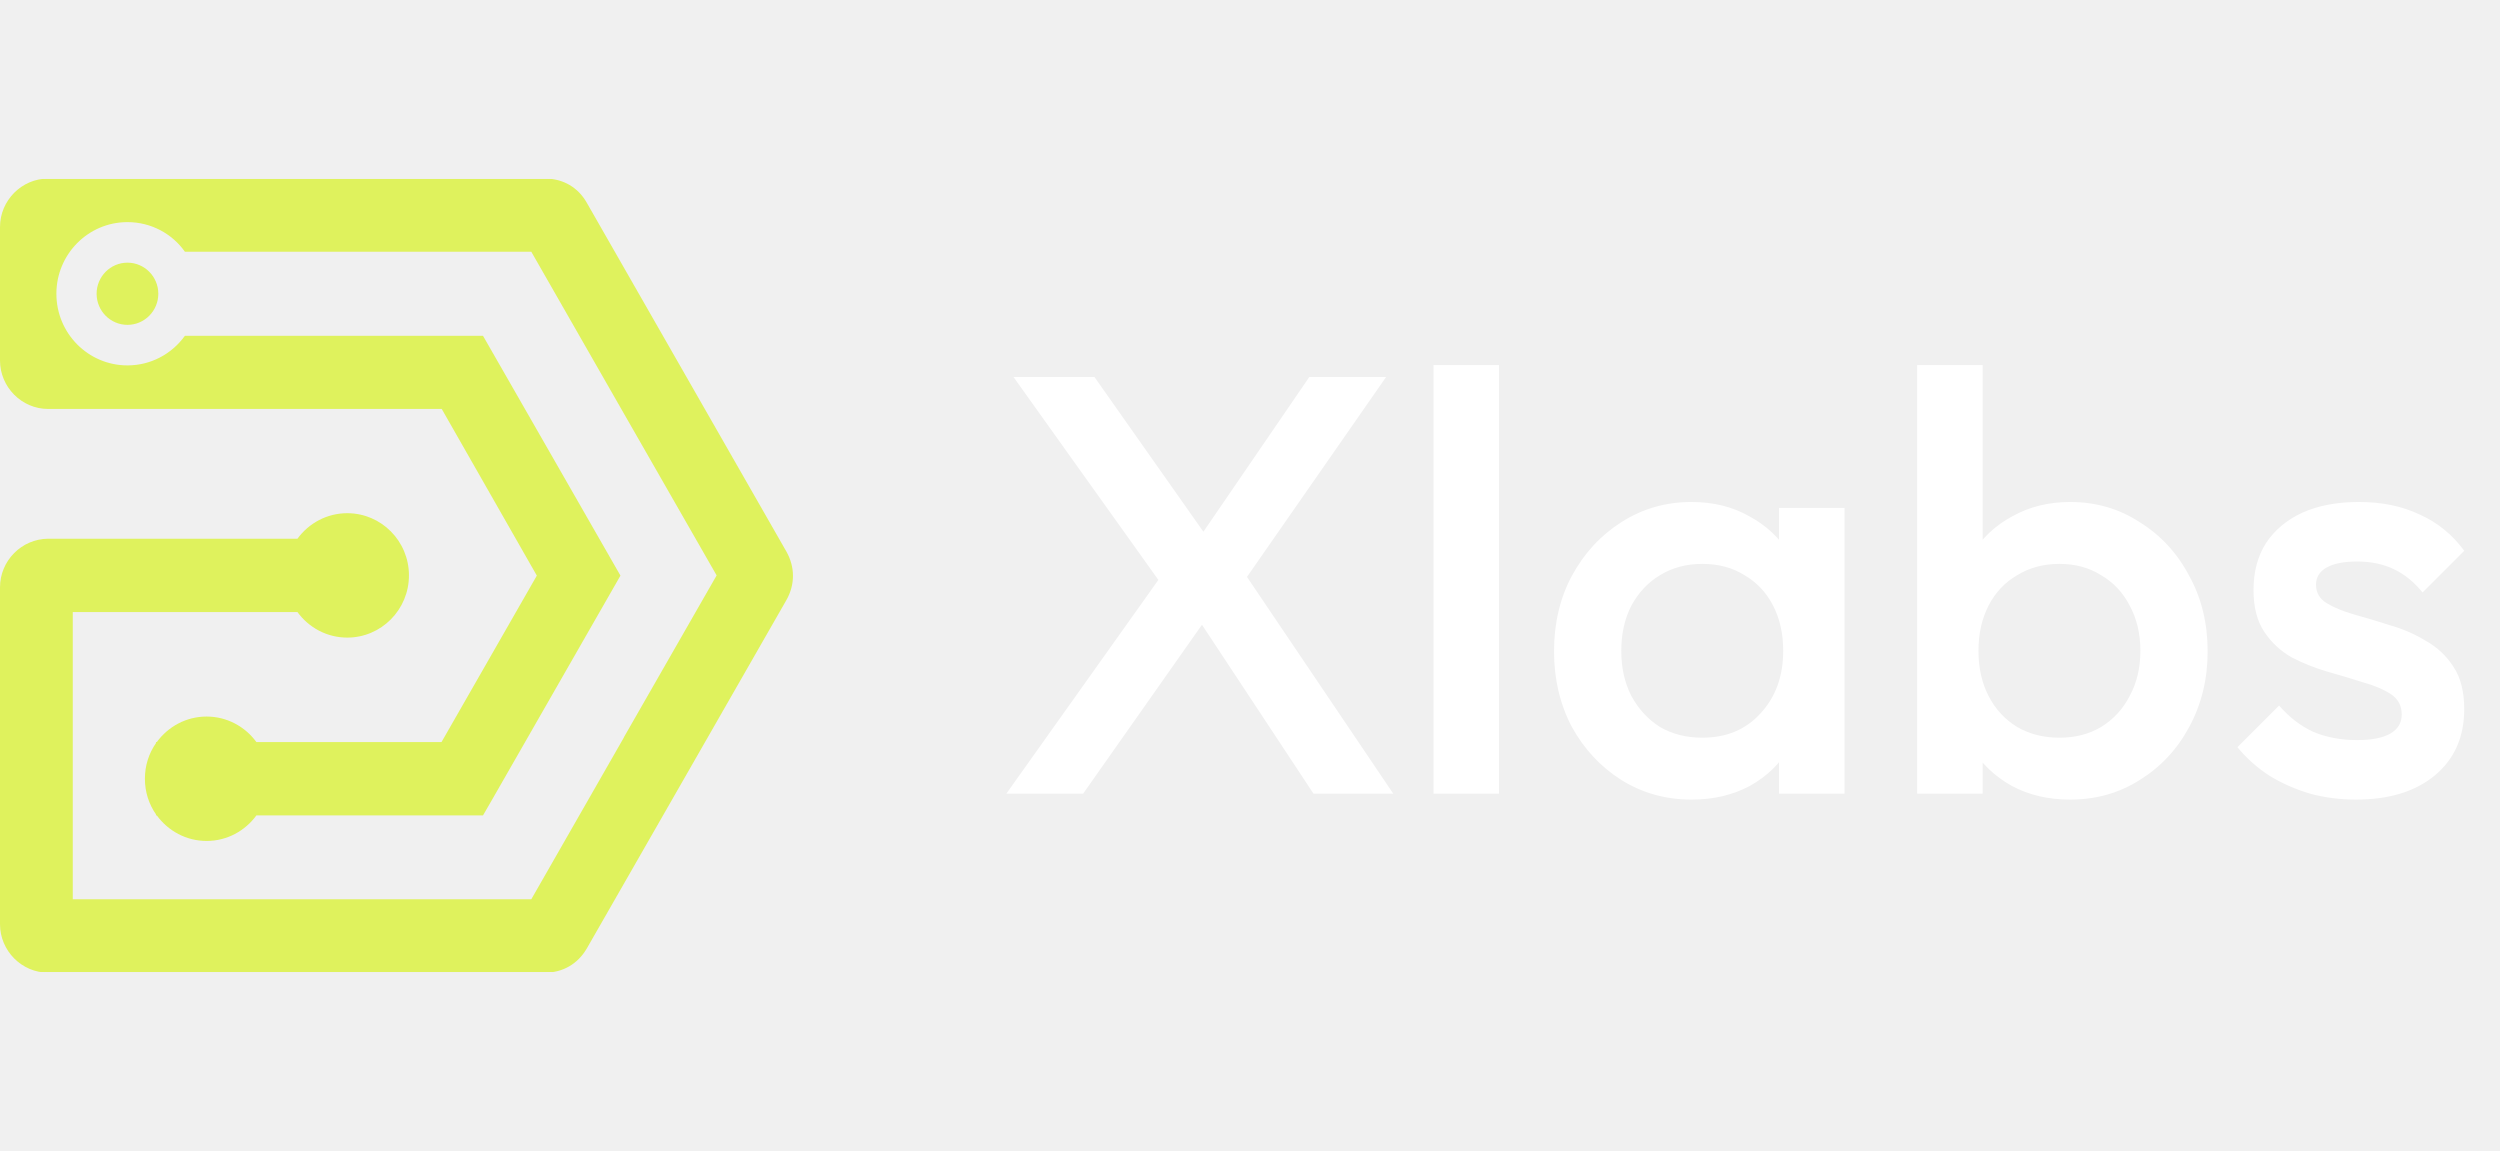
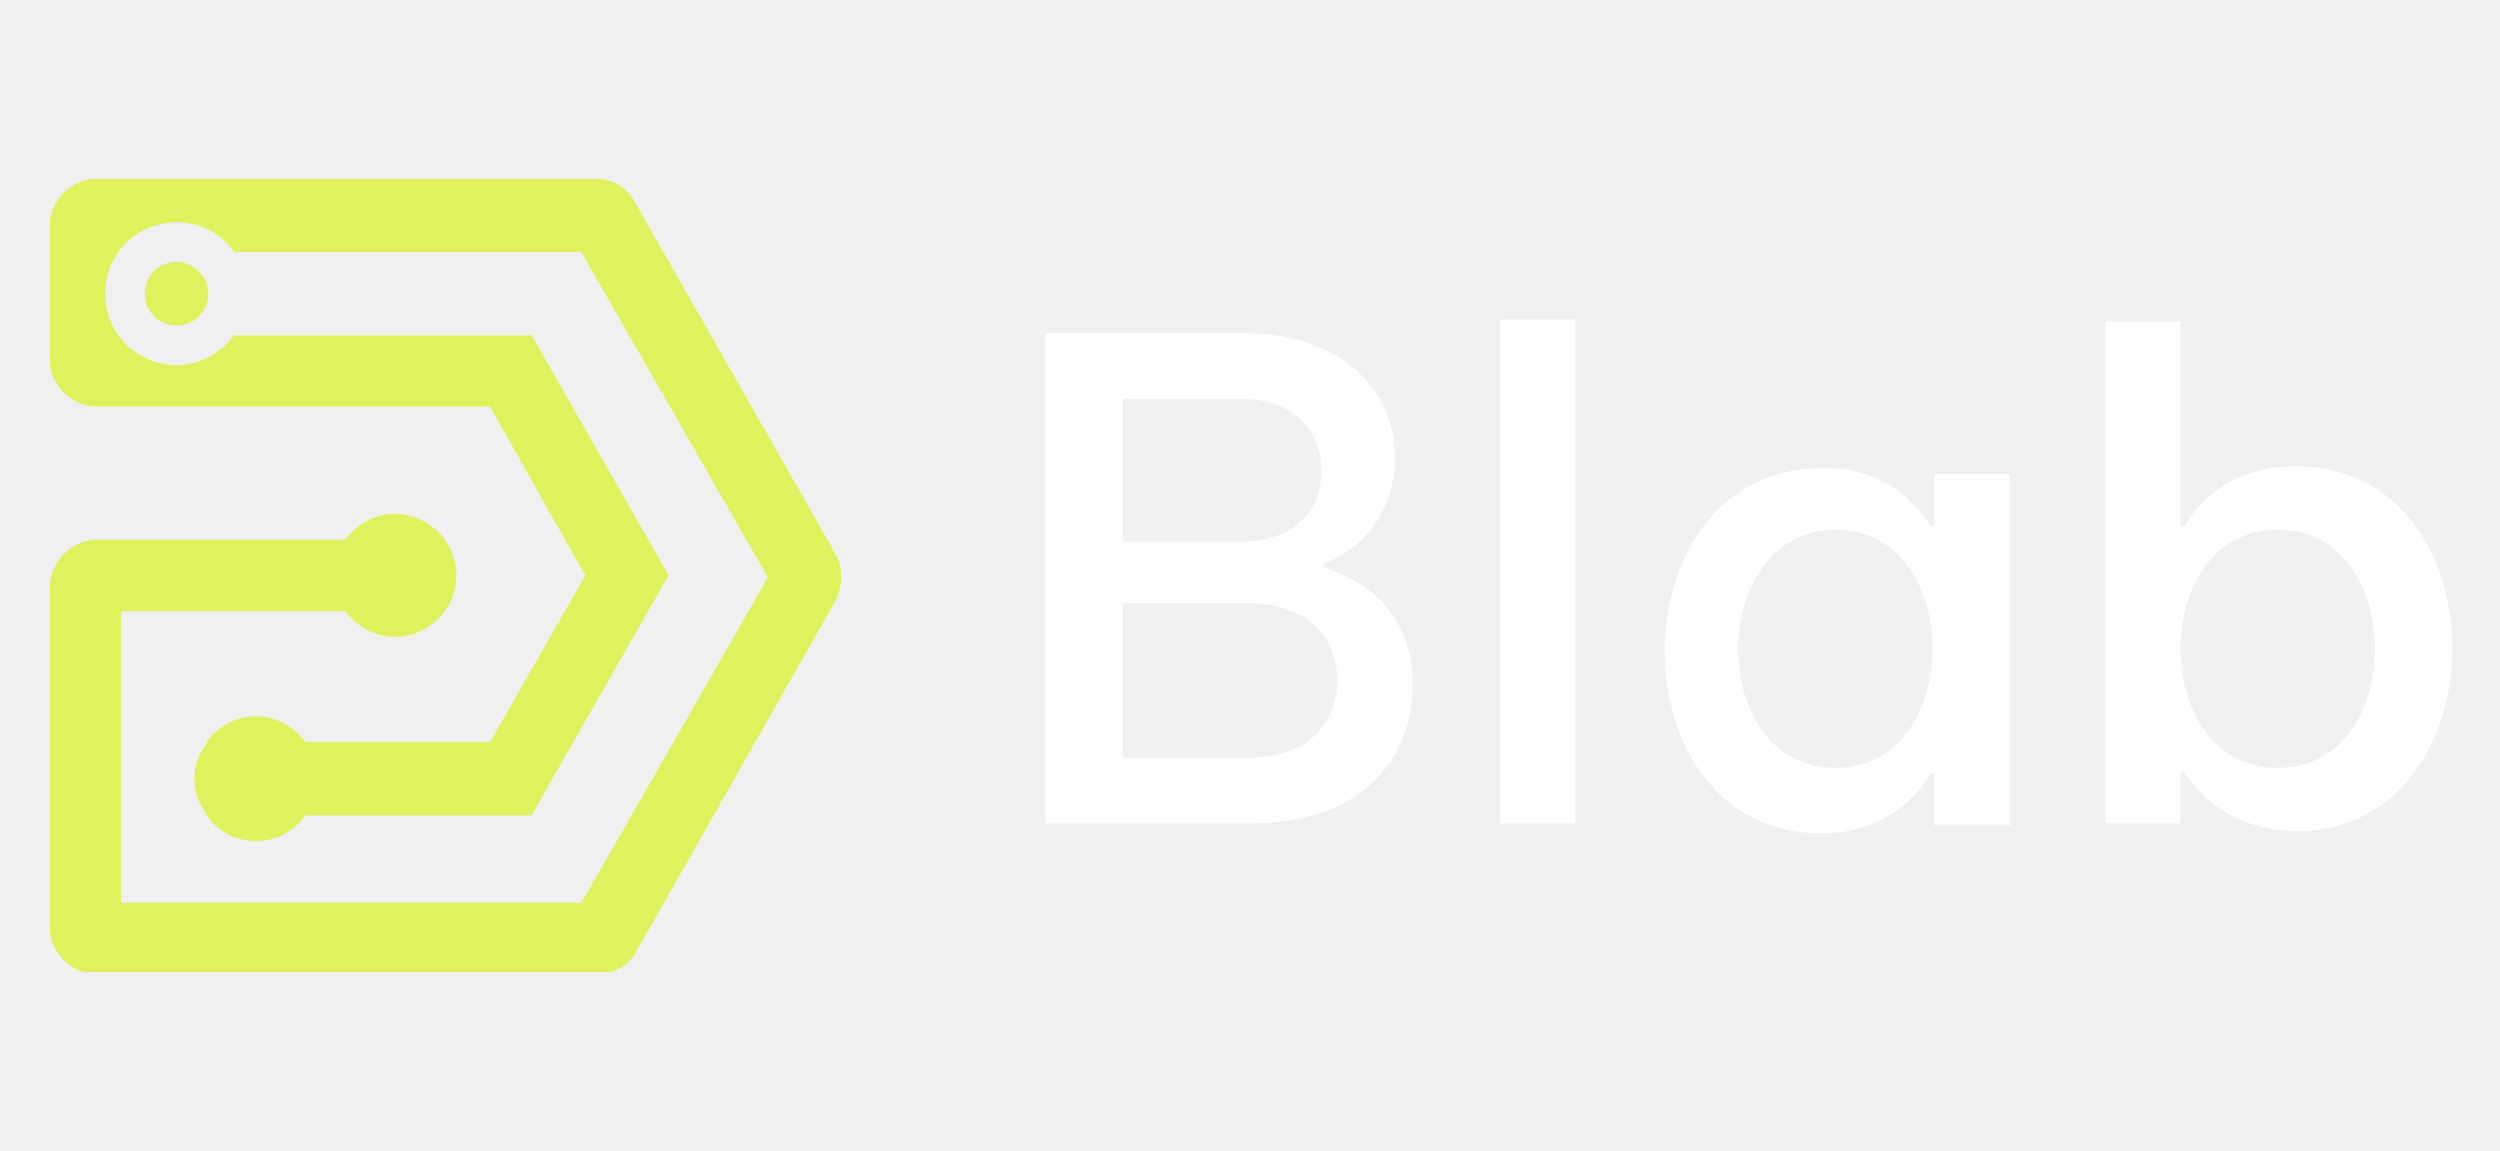
- <svg xmlns="http://www.w3.org/2000/svg" width="126" height="58" viewBox="0 0 126 58" fill="none">
-   <g clip-path="url(#clip0_4212_7998)">
-     <mask id="mask0_4212_7998" style="mask-type:luminance" maskUnits="userSpaceOnUse" x="0" y="9" width="40" height="41">
-       <path d="M6.424 13.238C5.566 13.238 4.869 13.941 4.869 14.805C4.869 15.67 5.566 16.373 6.424 16.373C7.282 16.373 7.979 15.67 7.979 14.805C7.979 13.941 7.282 13.238 6.424 13.238ZM27.056 29.011L22.252 37.4H17.941H12.922C12.354 36.622 11.442 36.114 10.413 36.114C9.383 36.114 8.472 36.622 7.903 37.4H7.861V37.454C7.507 37.962 7.303 38.578 7.303 39.249C7.303 39.919 7.507 40.535 7.861 41.043V41.097H7.903C8.472 41.876 9.383 42.384 10.413 42.384C11.442 42.384 12.354 41.876 12.922 41.097H24.343L24.879 40.168L31.271 29.011L24.343 16.924H9.319C8.665 17.832 7.614 18.416 6.424 18.416C4.45 18.416 2.842 16.805 2.842 14.805C2.842 12.816 4.44 11.195 6.424 11.195C7.614 11.195 8.676 11.778 9.319 12.687H26.777L31.442 20.838L36.118 29L31.442 37.162V37.173L26.777 45.324H3.668V30.849H14.992C15.56 31.627 16.472 32.135 17.501 32.135C19.217 32.135 20.611 30.73 20.611 29C20.611 27.27 19.217 25.865 17.501 25.865C16.472 25.865 15.56 26.373 14.992 27.151H3.668H2.424C1.094 27.162 0 28.254 0 29.605V30.86V46.578C0 47.919 1.094 49.022 2.424 49.022H27.474C28.365 49.022 29.126 48.578 29.576 47.8L34.606 39.022L39.635 30.243C40.075 29.465 40.075 28.578 39.635 27.8L29.576 10.222C29.137 9.443 28.375 9 27.474 9H2.424C1.094 9 0 10.103 0 11.443V18.168C0 19.508 1.094 20.611 2.424 20.611H3.668H11.528H17.952H22.263L27.056 29.011Z" fill="white" />
-     </mask>
-     <g mask="url(#mask0_4212_7998)">
-       <path d="M40.086 9H0V49.011H40.086V9Z" fill="#DFF25D" />
+ <svg xmlns="http://www.w3.org/2000/svg" xmlns:xlink="http://www.w3.org/1999/xlink" version="1.1" id="Layer_1" x="0px" y="0px" viewBox="0 0 126 58" style="enable-background:new 0 0 126 58;" xml:space="preserve">
+   <style type="text/css">
+ 	.st0{fill:#FFFFFF;}
+ 	.st1{clip-path:url(#SVGID_00000088819327348574090680000001625106710922417064_);}
+ 	.st2{fill:#FFFFFF;filter:url(#Adobe_OpacityMaskFilter);}
+ 	.st3{mask:url(#mask0_4212_7998_00000141442138699711714770000016958470436054309818_);}
+ 	.st4{fill:#DFF25D;}
+ </style>
+   <g>
+     <g>
+       <path class="st0" d="M52.7,41.5V16.8h10.1c4.7,0,7.5,2.8,7.5,6.2c0,3.5-2.4,5-3.6,5.4v0.2c1.7,0.5,4.5,2,4.5,5.9    c0,3.5-2.3,7-8.2,7H52.7z M56.6,20.2v7.1h5.9c2.9,0,4.1-1.7,4.1-3.6c0-1.8-1.2-3.6-4.1-3.6H56.6z M56.6,30.4v7.8h6.2    c3.3,0,4.6-1.9,4.6-3.9c0-2-1.3-3.9-4.6-3.9H56.6z" />
+       <path class="st0" d="M75.6,41.5l0-25.4h3.8v25.4H75.6z" />
+       <path class="st0" d="M97.3,26.5h0.2v-2.6h3.8v17.7h-3.8v-2.6h-0.2c-0.6,1-2.2,3-5.5,3c-5.3,0-7.9-4.6-7.9-9.2    c0-4.5,2.6-9.2,7.9-9.2C95.1,23.5,96.6,25.5,97.3,26.5z M87.6,32.7c0,3,1.6,6,4.9,6c3.3,0,4.9-3,4.9-6c0-3-1.6-6-4.9-6    C89.3,26.7,87.6,29.7,87.6,32.7z" />
+       <path class="st0" d="M110.1,38.9h-0.2v2.6h-3.8V16.2h3.8v10.3h0.2c0.6-1,2.2-3,5.6-3c5.3,0,7.9,4.6,7.9,9.2c0,4.5-2.6,9.2-7.9,9.2    C112.3,41.8,110.7,39.9,110.1,38.9z M119.7,32.7c0-3-1.6-6-4.9-6c-3.3,0-4.9,3-4.9,6c0,3,1.6,6,4.9,6    C118.1,38.7,119.7,35.7,119.7,32.7z" />
+     </g>
+     <g>
+       <defs>
+         <rect id="SVGID_1_" x="2.5" y="9" width="40" height="40" />
+       </defs>
+       <clipPath id="SVGID_00000154426378400160851750000014719250382294906025_">
+         <use xlink:href="#SVGID_1_" style="overflow:visible;" />
+       </clipPath>
+       <g style="clip-path:url(#SVGID_00000154426378400160851750000014719250382294906025_);">
+         <defs>
+           <filter id="Adobe_OpacityMaskFilter" filterUnits="userSpaceOnUse" x="2.5" y="9" width="40.1" height="40">
+             <feColorMatrix type="matrix" values="1 0 0 0 0  0 1 0 0 0  0 0 1 0 0  0 0 0 1 0" />
+           </filter>
+         </defs>
+         <mask maskUnits="userSpaceOnUse" x="2.5" y="9" width="40.1" height="40" id="mask0_4212_7998_00000141442138699711714770000016958470436054309818_">
+           <path class="st2" d="M8.9,13.2c-0.9,0-1.6,0.7-1.6,1.6s0.7,1.6,1.6,1.6s1.6-0.7,1.6-1.6S9.7,13.2,8.9,13.2z M29.5,29l-4.8,8.4      h-4.3h-5c-0.6-0.8-1.5-1.3-2.5-1.3c-1,0-1.9,0.5-2.5,1.3h0v0.1C10,38,9.8,38.6,9.8,39.2c0,0.7,0.2,1.3,0.6,1.8v0.1h0      c0.6,0.8,1.5,1.3,2.5,1.3c1,0,1.9-0.5,2.5-1.3h11.4l0.5-0.9L33.7,29l-6.9-12.1h-15c-0.7,0.9-1.7,1.5-2.9,1.5      c-2,0-3.6-1.6-3.6-3.6c0-2,1.6-3.6,3.6-3.6c1.2,0,2.3,0.6,2.9,1.5h17.5l4.7,8.2l4.7,8.2l-4.7,8.2v0l-4.7,8.2H6.1V30.8h11.3      c0.6,0.8,1.5,1.3,2.5,1.3c1.7,0,3.1-1.4,3.1-3.1s-1.4-3.1-3.1-3.1c-1,0-1.9,0.5-2.5,1.3H6.1H4.9c-1.3,0-2.4,1.1-2.4,2.5v1.3      v15.7c0,1.3,1.1,2.4,2.4,2.4h25.1c0.9,0,1.7-0.4,2.1-1.2l5-8.8l5-8.8c0.4-0.8,0.4-1.7,0-2.4L32,10.2C31.6,9.4,30.8,9,29.9,9H4.9      c-1.3,0-2.4,1.1-2.4,2.4v6.7c0,1.3,1.1,2.4,2.4,2.4h1.2H14h6.4h4.3L29.5,29z" />
+         </mask>
+         <g class="st3">
+           <path class="st4" d="M42.5,9H2.5v40h40.1V9z" />
+         </g>
+       </g>
    </g>
  </g>
-   <path d="M66.2 40L60.02 30.64H59.39L51.08 19H55.16L61.37 27.82H62L70.22 40H66.2ZM50.72 40L58.7 28.78L61.07 30.79L54.59 40H50.72ZM62.24 29.95L59.87 27.94L65.99 19H69.86L62.24 29.95ZM72.25 40V18.4H75.55V40H72.25ZM85.253 40.3C83.953 40.3 82.773 39.97 81.713 39.31C80.673 38.65 79.843 37.76 79.223 36.64C78.623 35.5 78.323 34.23 78.323 32.83C78.323 31.41 78.623 30.14 79.223 29.02C79.843 27.88 80.673 26.98 81.713 26.32C82.773 25.64 83.953 25.3 85.253 25.3C86.353 25.3 87.323 25.54 88.163 26.02C89.023 26.48 89.703 27.12 90.203 27.94C90.703 28.76 90.953 29.69 90.953 30.73V34.87C90.953 35.91 90.703 36.84 90.203 37.66C89.723 38.48 89.053 39.13 88.193 39.61C87.333 40.07 86.353 40.3 85.253 40.3ZM85.793 37.18C87.013 37.18 87.993 36.77 88.733 35.95C89.493 35.13 89.873 34.08 89.873 32.8C89.873 31.94 89.703 31.18 89.363 30.52C89.023 29.86 88.543 29.35 87.923 28.99C87.323 28.61 86.613 28.42 85.793 28.42C84.993 28.42 84.283 28.61 83.663 28.99C83.063 29.35 82.583 29.86 82.223 30.52C81.883 31.18 81.713 31.94 81.713 32.8C81.713 33.66 81.883 34.42 82.223 35.08C82.583 35.74 83.063 36.26 83.663 36.64C84.283 37 84.993 37.18 85.793 37.18ZM89.663 40V36.13L90.233 32.62L89.663 29.14V25.6H92.963V40H89.663ZM104.335 40.3C103.235 40.3 102.255 40.07 101.395 39.61C100.535 39.13 99.855 38.48 99.355 37.66C98.875 36.84 98.635 35.91 98.635 34.87V30.73C98.635 29.69 98.885 28.76 99.385 27.94C99.885 27.12 100.565 26.48 101.425 26.02C102.285 25.54 103.255 25.3 104.335 25.3C105.635 25.3 106.805 25.64 107.845 26.32C108.905 26.98 109.735 27.88 110.335 29.02C110.955 30.14 111.265 31.41 111.265 32.83C111.265 34.23 110.955 35.5 110.335 36.64C109.735 37.76 108.905 38.65 107.845 39.31C106.805 39.97 105.635 40.3 104.335 40.3ZM103.795 37.18C104.595 37.18 105.295 37 105.895 36.64C106.515 36.26 106.995 35.74 107.335 35.08C107.695 34.42 107.875 33.66 107.875 32.8C107.875 31.94 107.695 31.18 107.335 30.52C106.995 29.86 106.515 29.35 105.895 28.99C105.295 28.61 104.595 28.42 103.795 28.42C102.995 28.42 102.285 28.61 101.665 28.99C101.045 29.35 100.565 29.86 100.225 30.52C99.885 31.18 99.715 31.94 99.715 32.8C99.715 33.66 99.885 34.42 100.225 35.08C100.565 35.74 101.045 36.26 101.665 36.64C102.285 37 102.995 37.18 103.795 37.18ZM96.625 40V18.4H99.925V29.14L99.355 32.62L99.925 36.13V40H96.625ZM118.737 40.3C117.937 40.3 117.167 40.2 116.427 40C115.687 39.78 115.007 39.48 114.387 39.1C113.767 38.7 113.227 38.22 112.767 37.66L114.867 35.56C115.367 36.14 115.937 36.58 116.577 36.88C117.237 37.16 117.977 37.3 118.797 37.3C119.537 37.3 120.097 37.19 120.477 36.97C120.857 36.75 121.047 36.43 121.047 36.01C121.047 35.57 120.867 35.23 120.507 34.99C120.147 34.75 119.677 34.55 119.097 34.39C118.537 34.21 117.937 34.03 117.297 33.85C116.677 33.67 116.077 33.43 115.497 33.13C114.937 32.81 114.477 32.38 114.117 31.84C113.757 31.3 113.577 30.6 113.577 29.74C113.577 28.82 113.787 28.03 114.207 27.37C114.647 26.71 115.257 26.2 116.037 25.84C116.837 25.48 117.787 25.3 118.887 25.3C120.047 25.3 121.067 25.51 121.947 25.93C122.847 26.33 123.597 26.94 124.197 27.76L122.097 29.86C121.677 29.34 121.197 28.95 120.657 28.69C120.117 28.43 119.497 28.3 118.797 28.3C118.137 28.3 117.627 28.4 117.267 28.6C116.907 28.8 116.727 29.09 116.727 29.47C116.727 29.87 116.907 30.18 117.267 30.4C117.627 30.62 118.087 30.81 118.647 30.97C119.227 31.13 119.827 31.31 120.447 31.51C121.087 31.69 121.687 31.95 122.247 32.29C122.827 32.61 123.297 33.05 123.657 33.61C124.017 34.15 124.197 34.86 124.197 35.74C124.197 37.14 123.707 38.25 122.727 39.07C121.747 39.89 120.417 40.3 118.737 40.3Z" fill="white" />
-   <defs>
-     <clipPath id="clip0_4212_7998">
-       <rect width="40" height="40" fill="white" transform="translate(0 9)" />
-     </clipPath>
-   </defs>
</svg>
